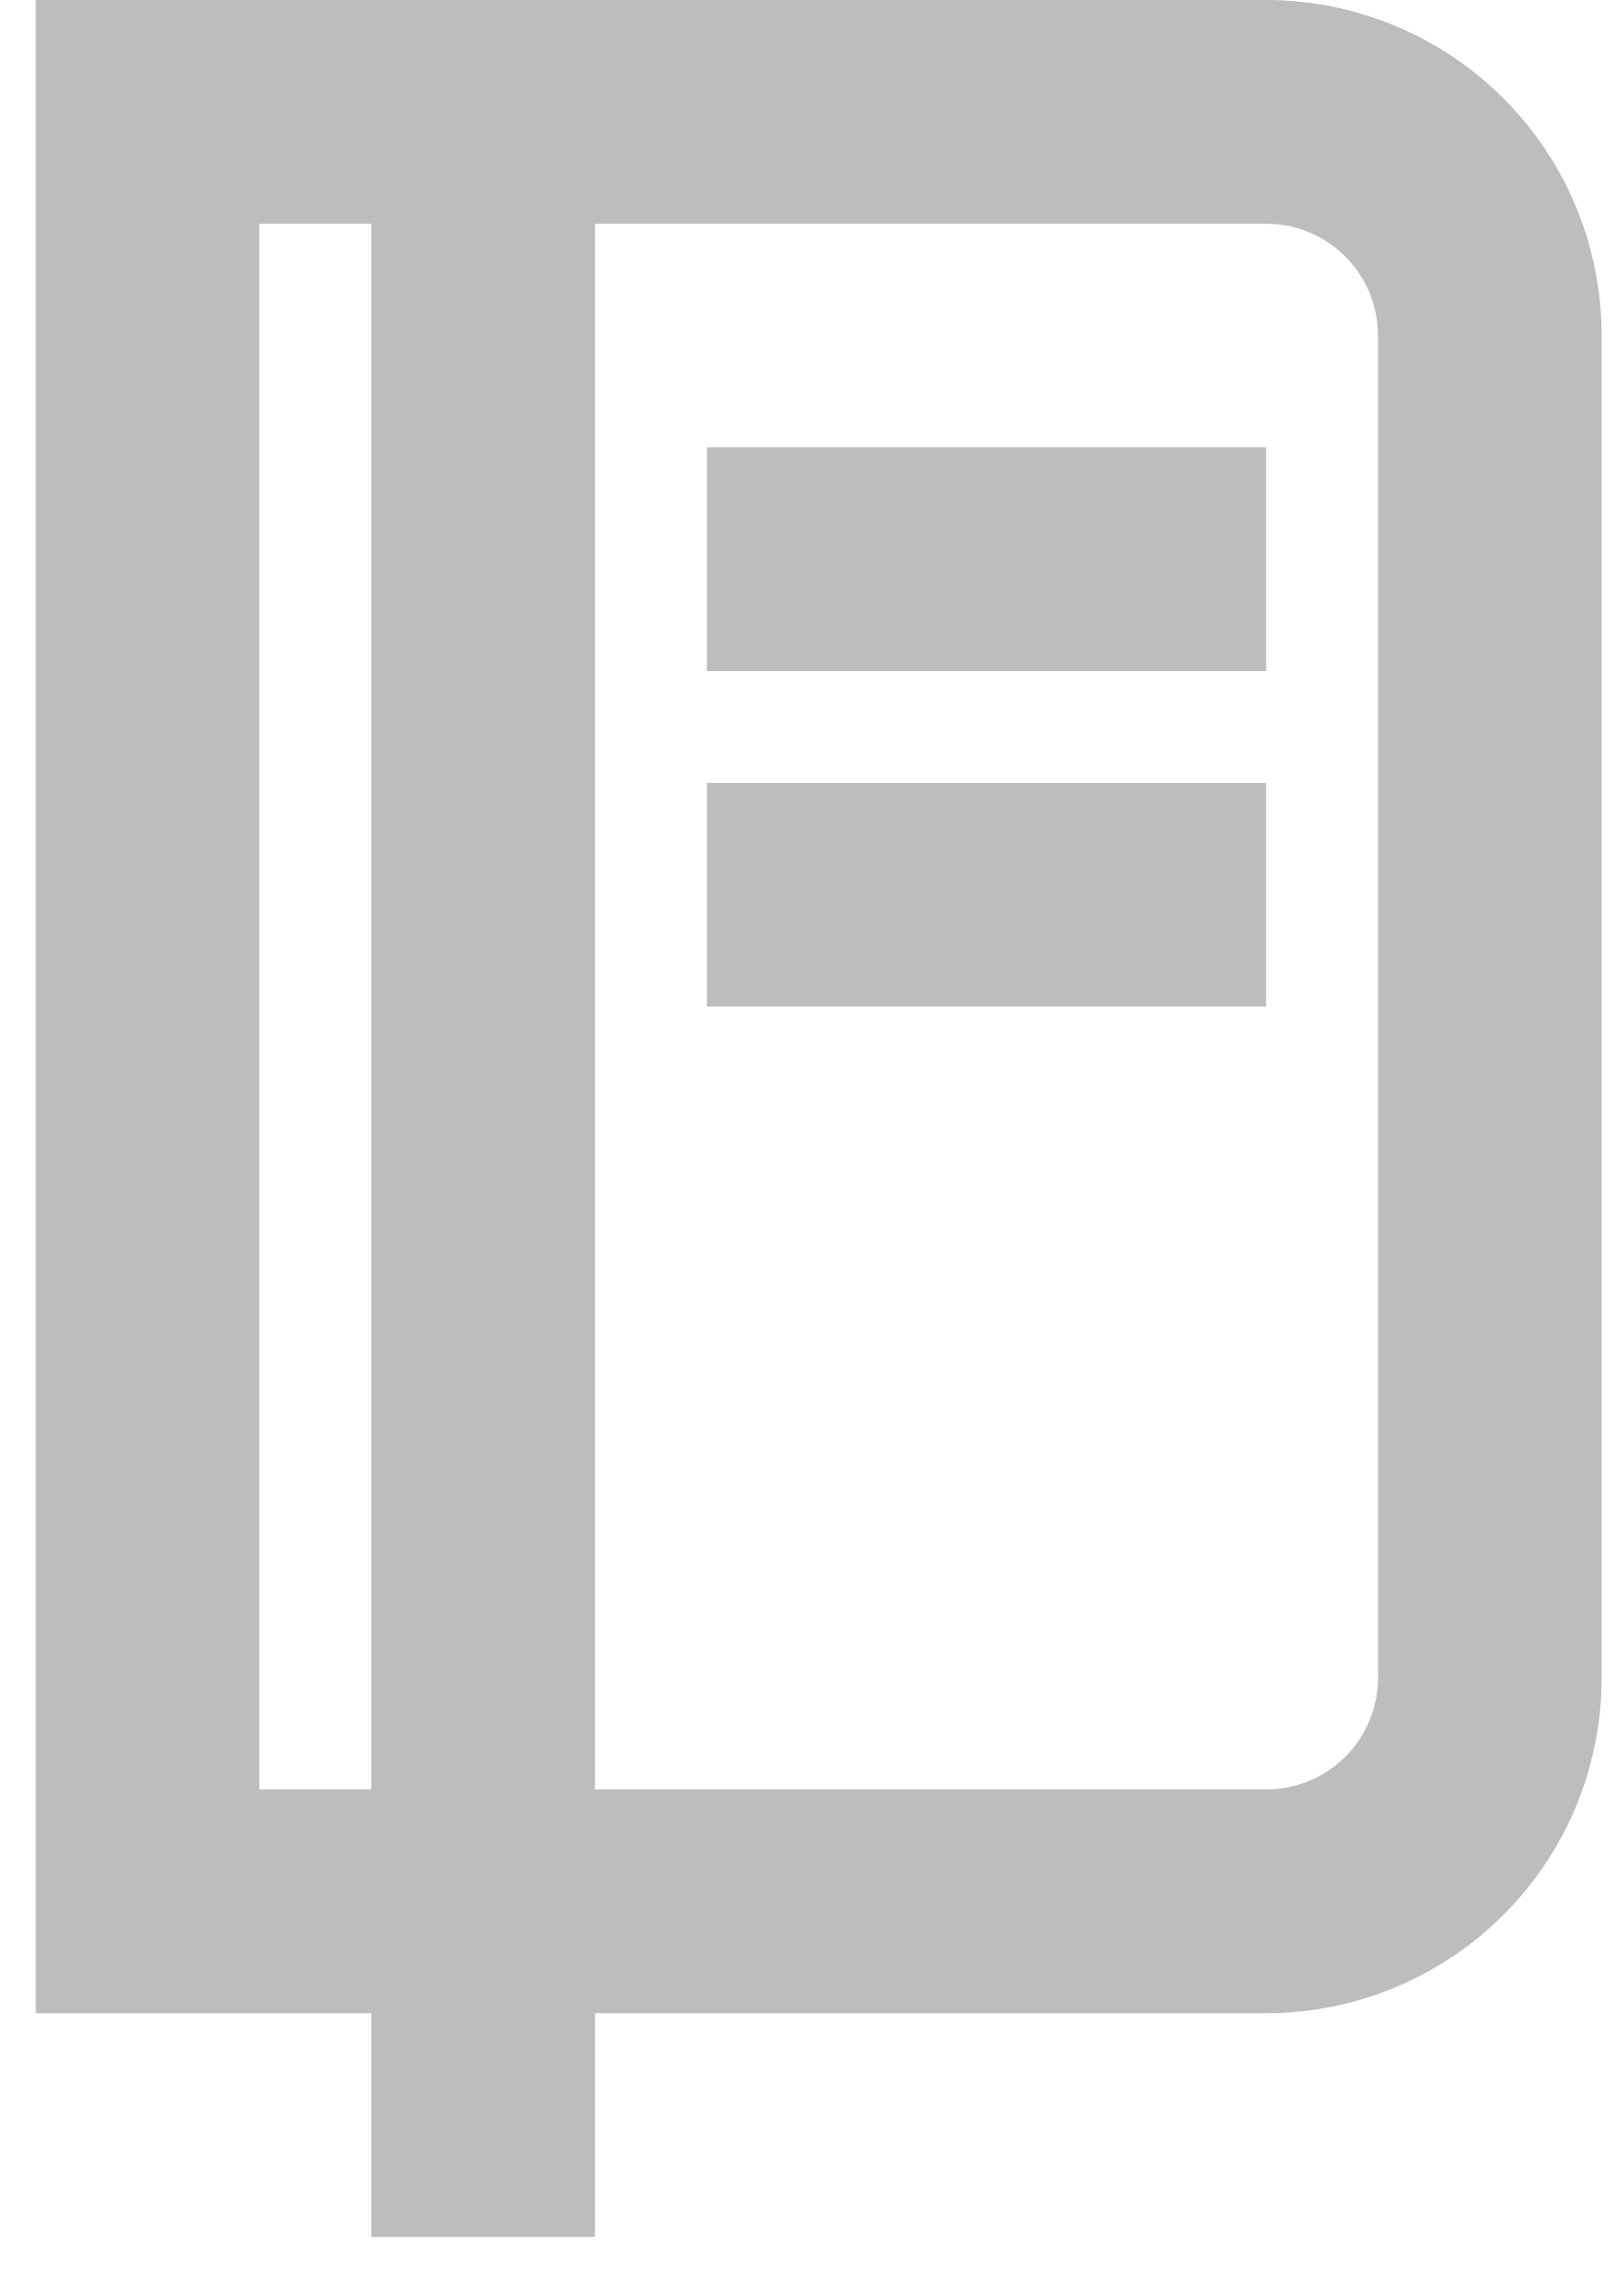
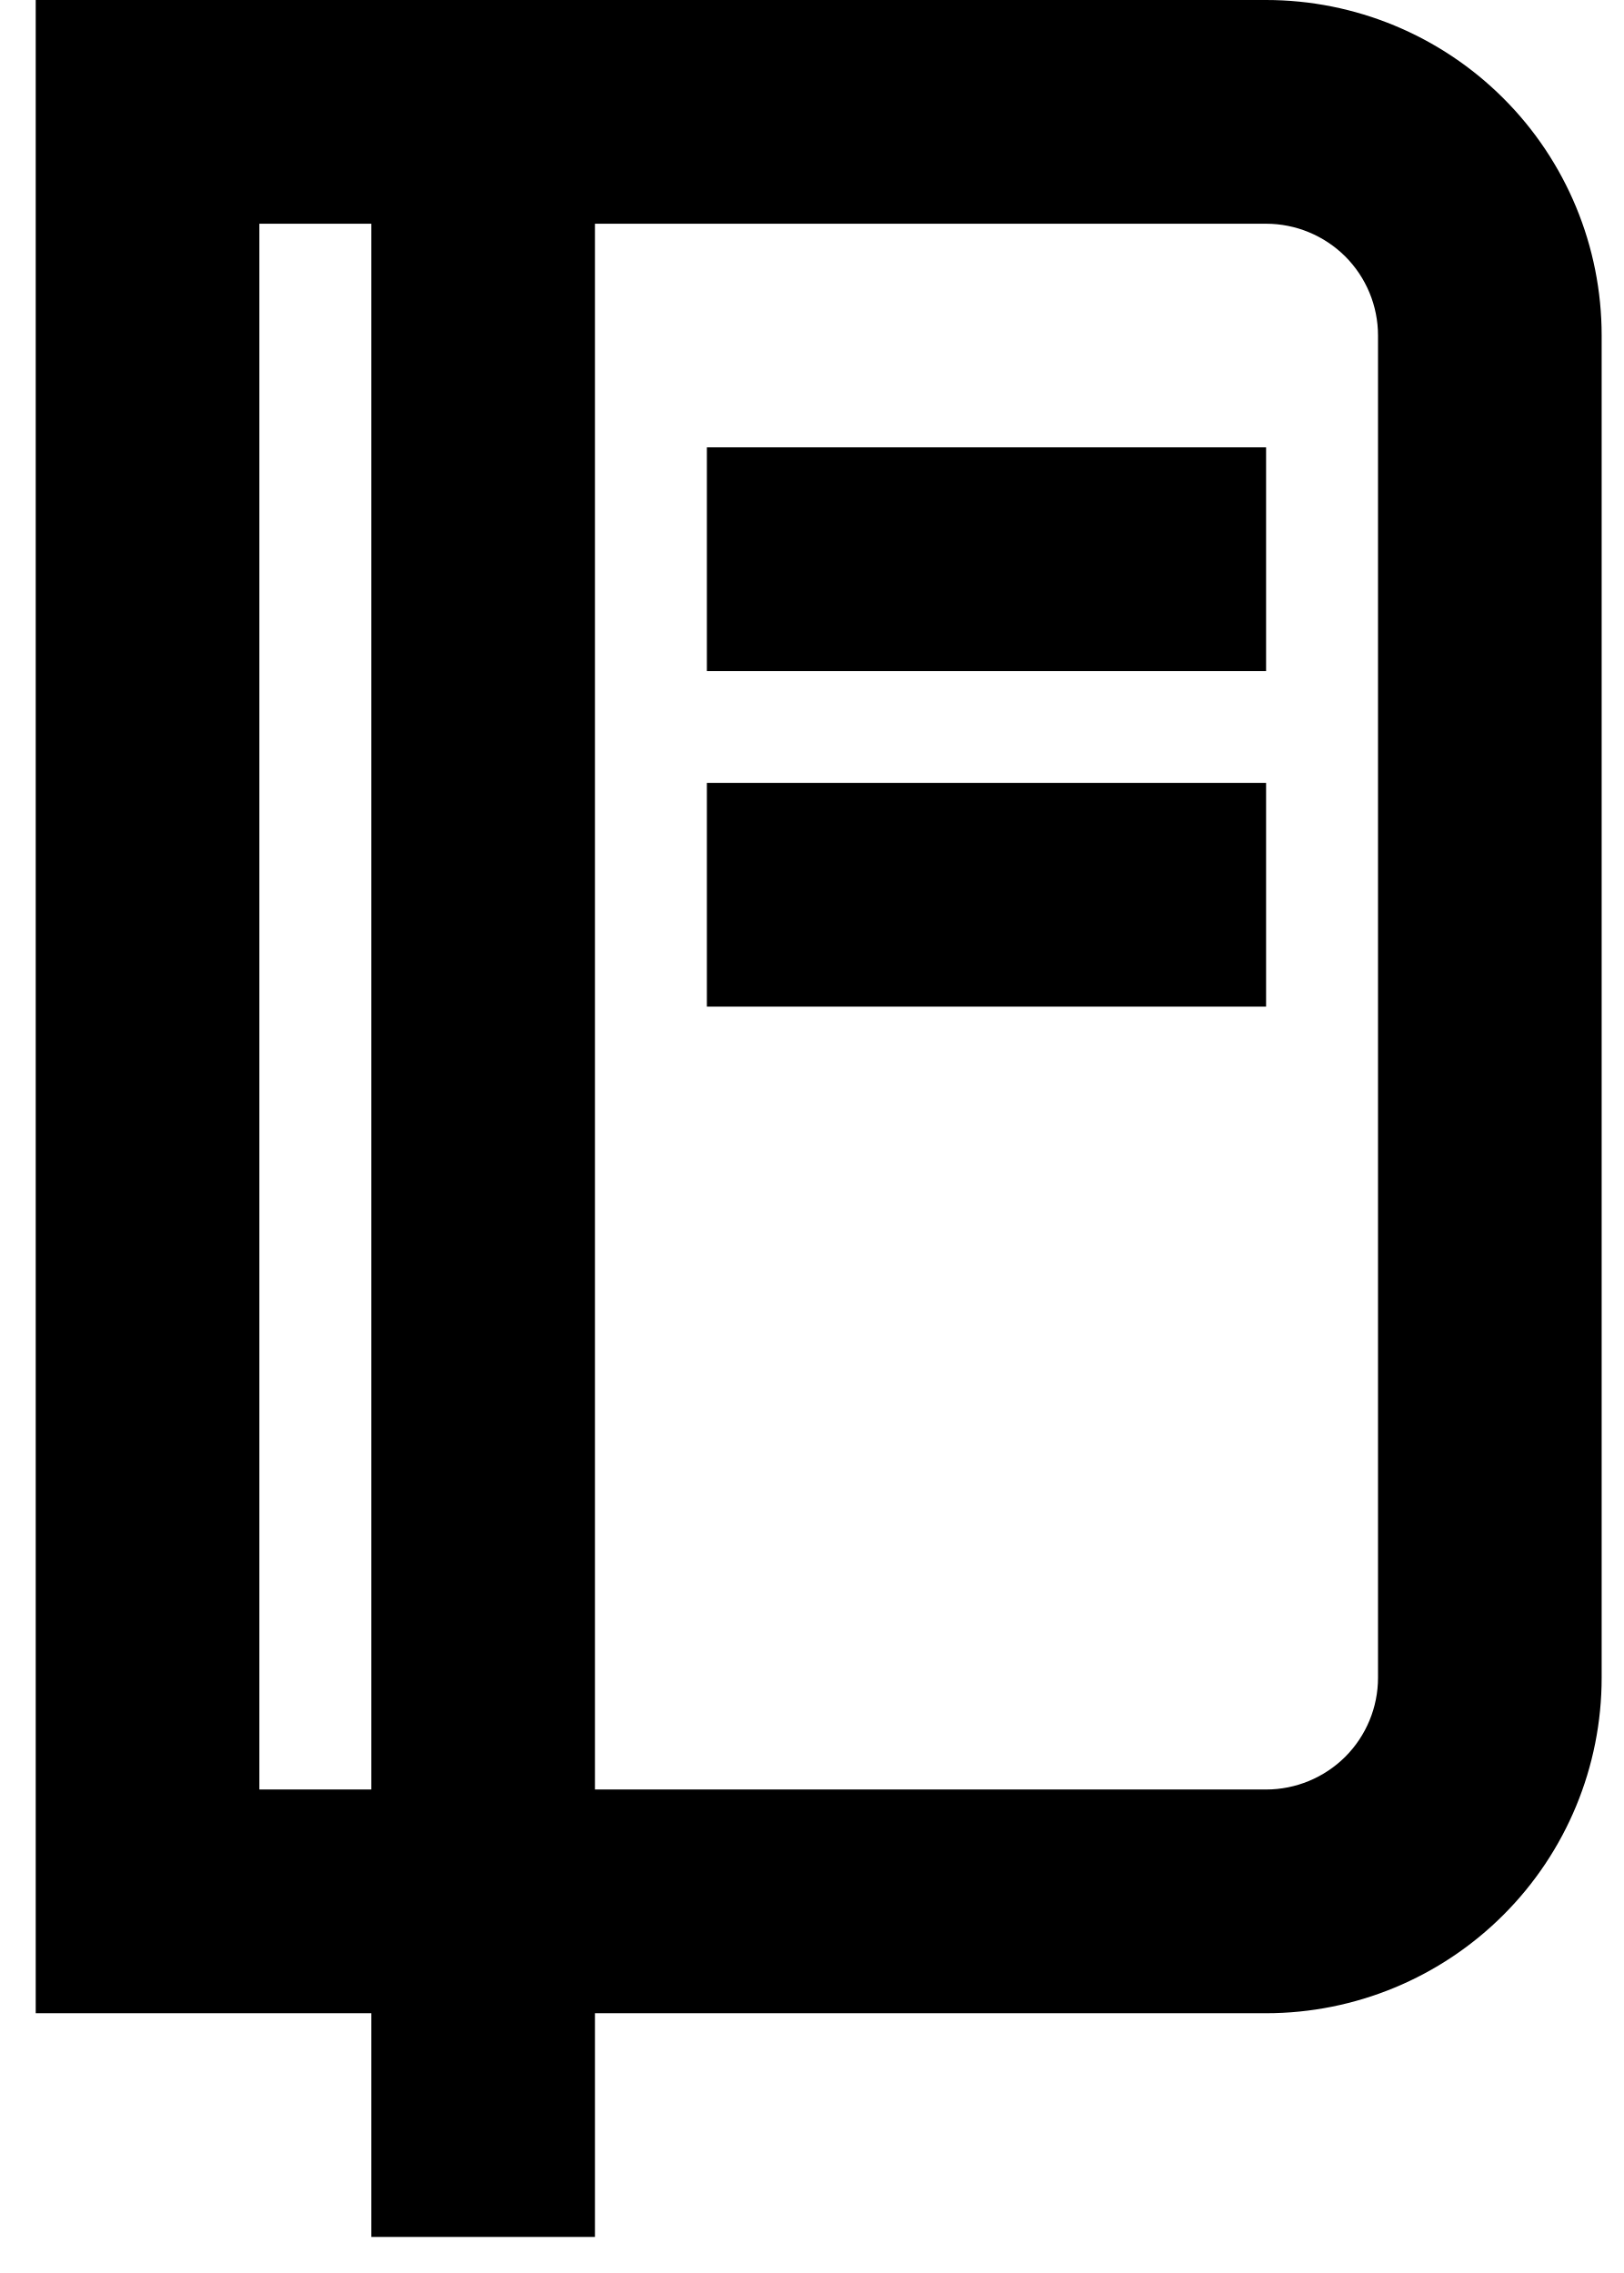
- <svg xmlns="http://www.w3.org/2000/svg" width="15" height="21" viewBox="0 0 15 21" fill="none">
-   <path d="M5.496 18.6V20.667H3.43V18.6H0.33V0H11.696C12.518 0 13.307 0.327 13.888 0.908C14.47 1.489 14.796 2.278 14.796 3.1V15.5C14.796 16.322 14.47 17.111 13.888 17.692C13.307 18.273 12.518 18.6 11.696 18.6H5.496ZM3.43 2.067H2.396V16.533H3.43V2.067ZM5.496 2.067V16.533H11.696C11.97 16.533 12.233 16.424 12.427 16.231C12.621 16.037 12.73 15.774 12.73 15.5V3.1C12.73 2.826 12.621 2.563 12.427 2.369C12.233 2.176 11.97 2.067 11.696 2.067H5.496ZM6.53 4.133H11.696V6.2H6.53V4.133ZM6.53 7.233H11.696V9.3H6.53V7.233Z" fill="#BDBDBD" />
+ <svg xmlns="http://www.w3.org/2000/svg" width="15" height="21" viewBox="0 0 15 21">
+   <path d="M5.496 18.6V20.667H3.43V18.6H0.33V0H11.696C12.518 0 13.307 0.327 13.888 0.908C14.47 1.489 14.796 2.278 14.796 3.1V15.5C14.796 16.322 14.47 17.111 13.888 17.692C13.307 18.273 12.518 18.6 11.696 18.6H5.496ZM3.43 2.067H2.396V16.533H3.43V2.067ZM5.496 2.067V16.533H11.696C11.97 16.533 12.233 16.424 12.427 16.231C12.621 16.037 12.73 15.774 12.73 15.5V3.1C12.73 2.826 12.621 2.563 12.427 2.369C12.233 2.176 11.97 2.067 11.696 2.067H5.496ZM6.53 4.133H11.696V6.2H6.53V4.133ZM6.53 7.233H11.696V9.3H6.53V7.233Z" />
</svg>
